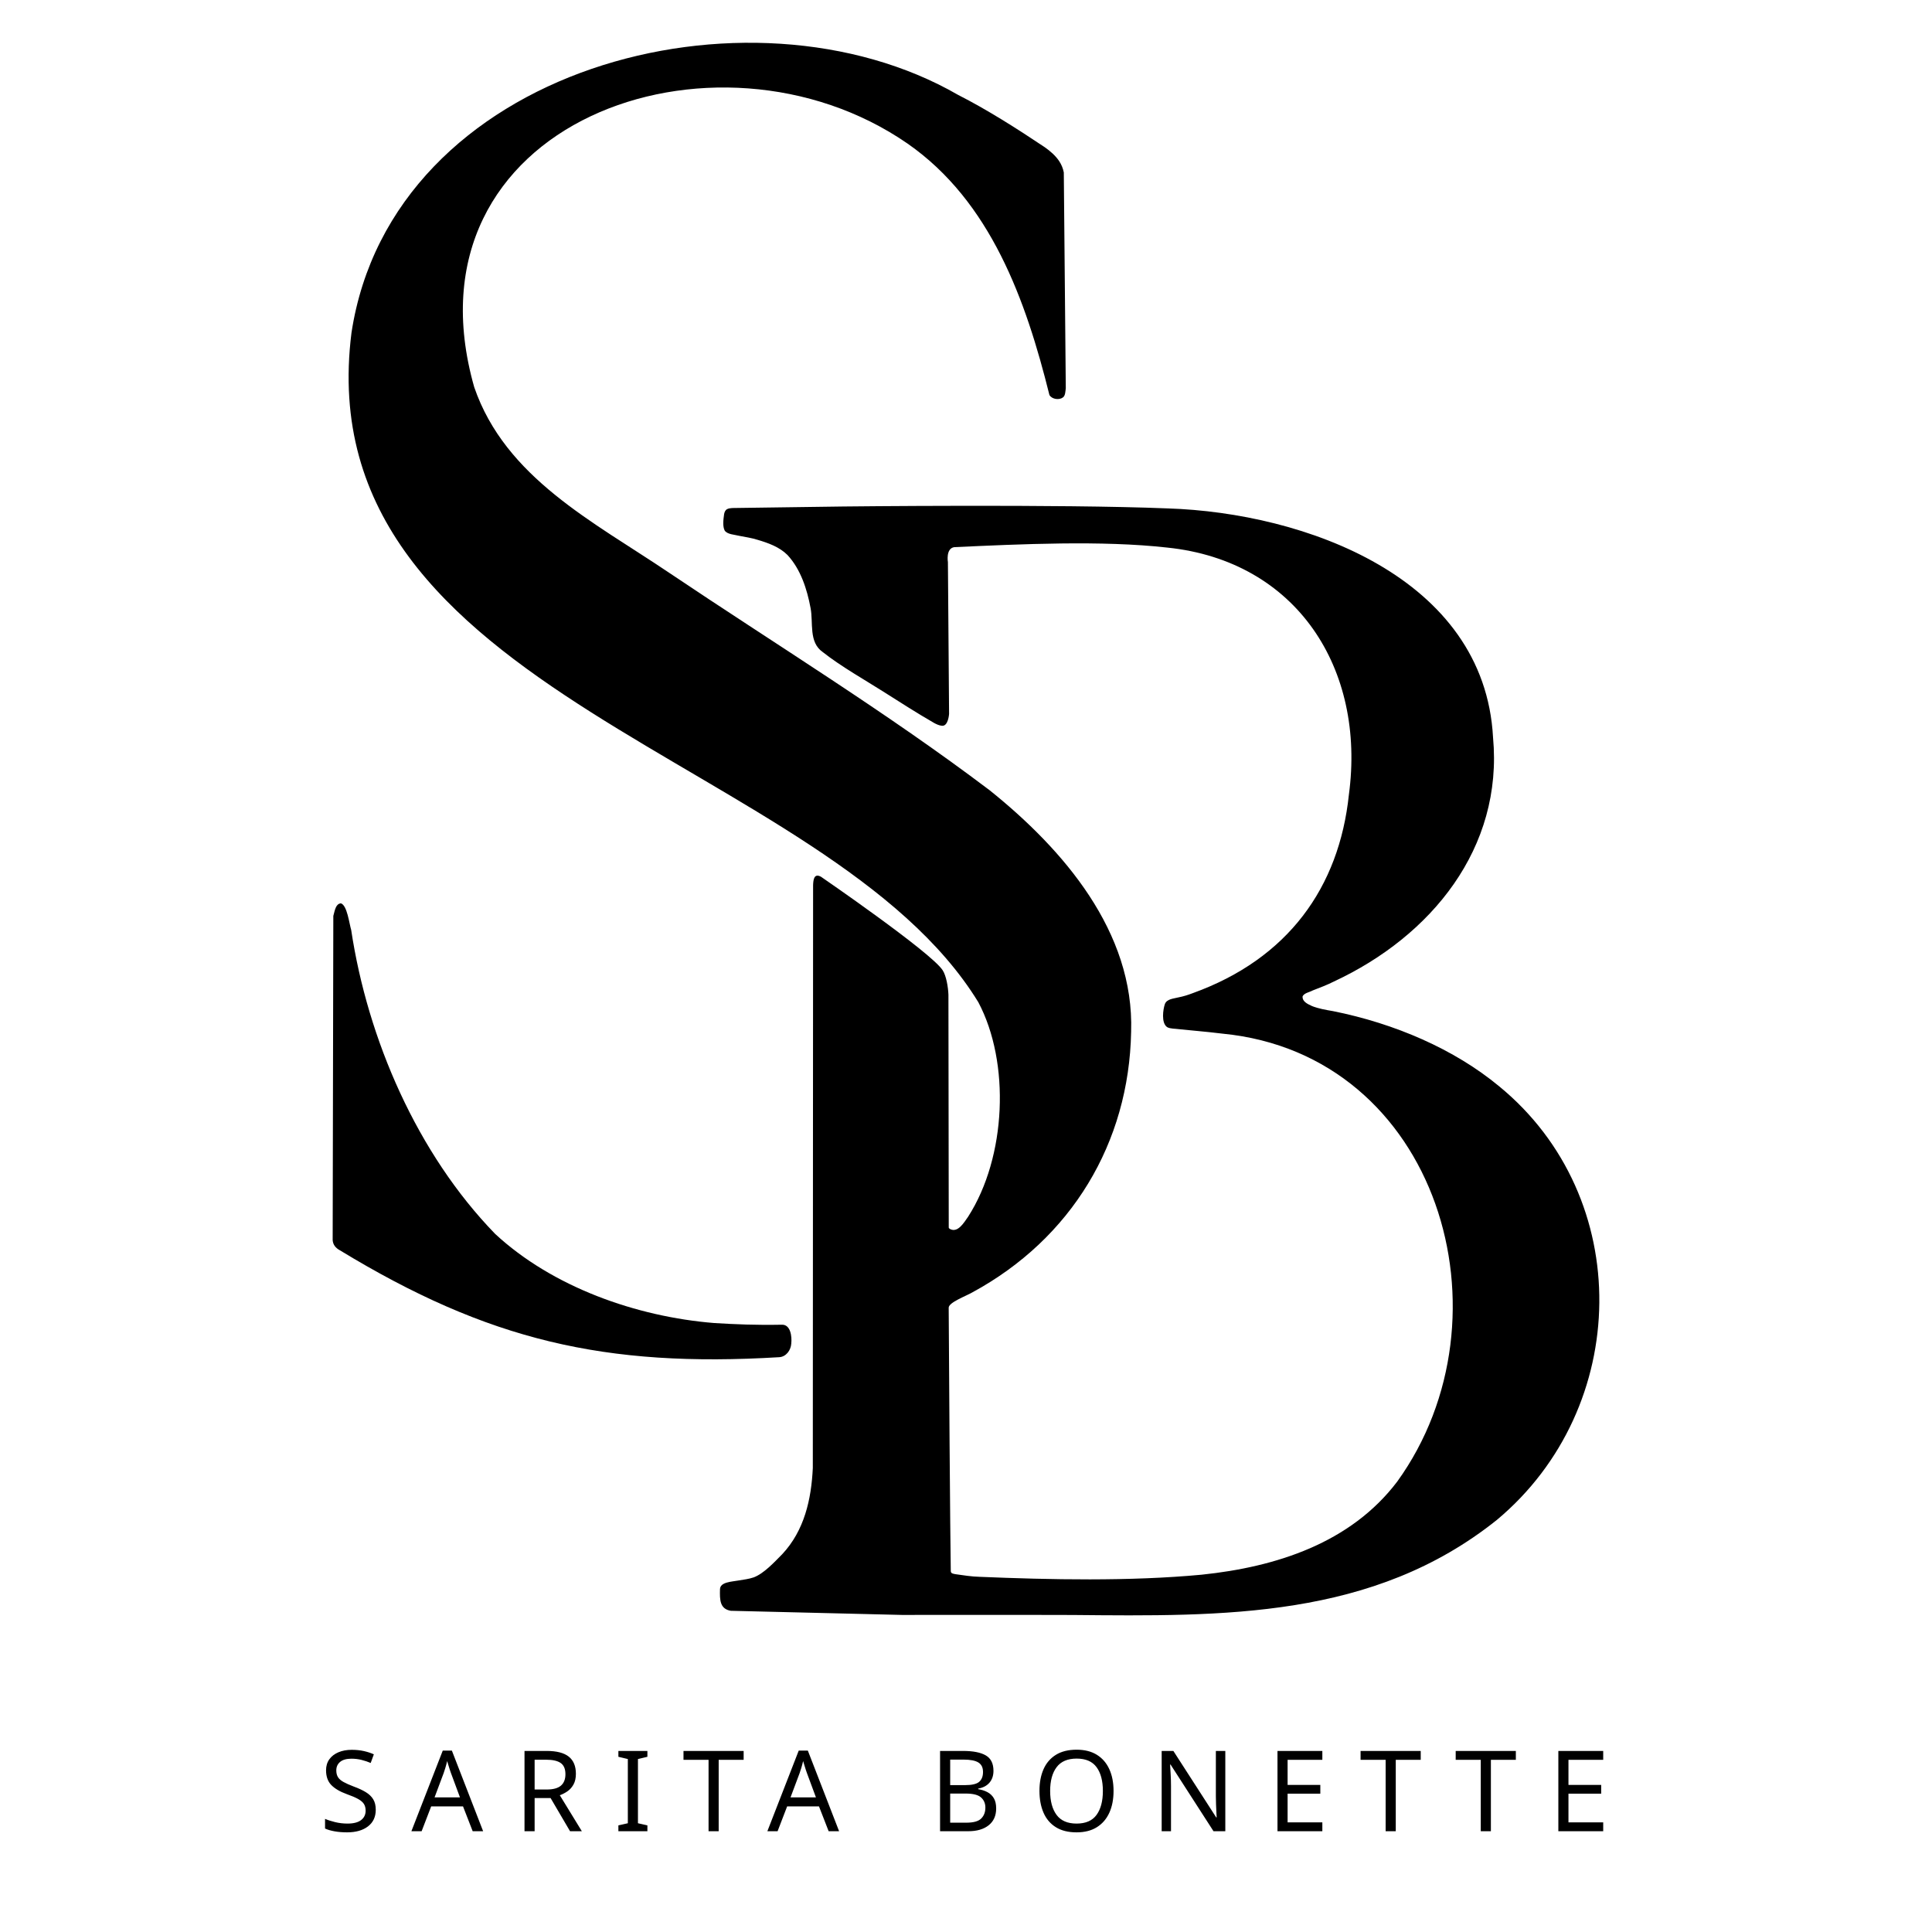
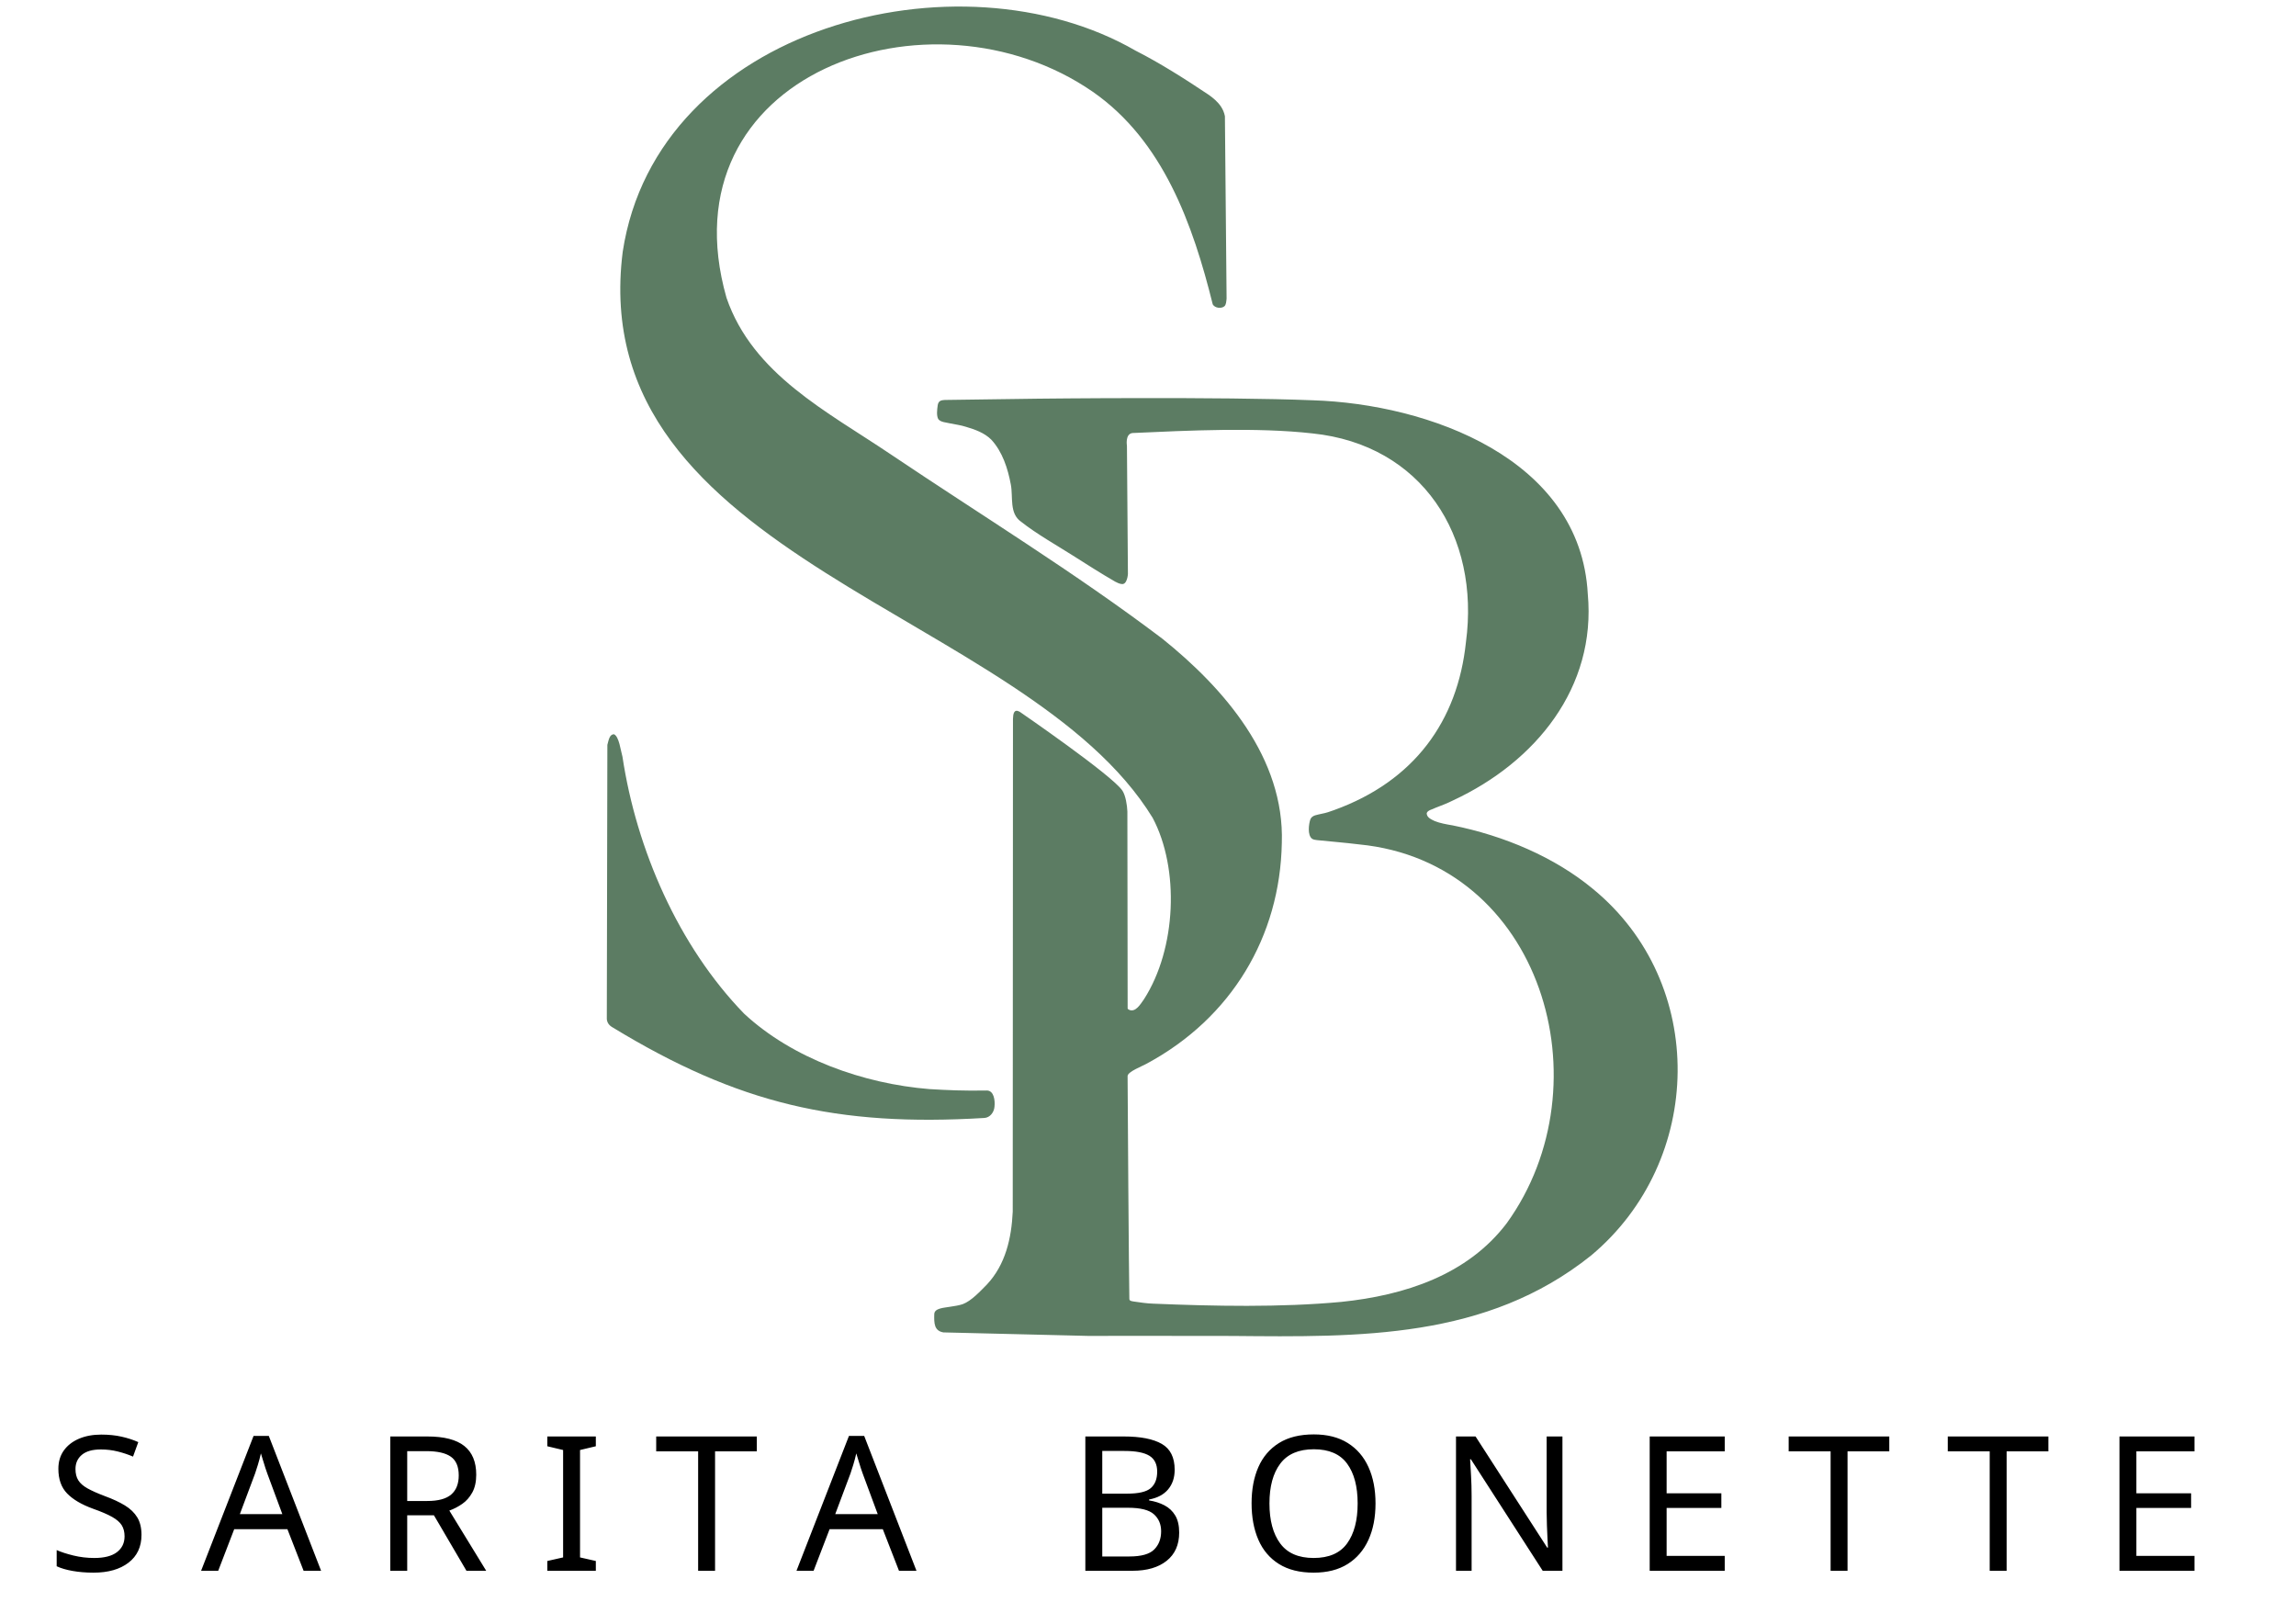
- <svg xmlns="http://www.w3.org/2000/svg" id="Camada_1" version="1.1" viewBox="0 0 4096 4096">
+ <svg xmlns="http://www.w3.org/2000/svg" id="Camada_1" version="1.1" viewBox="0 0 7472 5211.85">
  <defs>
    <style>
-       .st0 {
+       .st0, .st1 {
+         isolation: isolate;
+       }
+ 
+       .st2 {
+         fill: #5c7c63;
+       }
+ 
+       .st1 {
        font-family: Lora-Regular, Lora;
-         font-size: 238.37px;
+         font-size: 612px;
        letter-spacing: .27em;
      }
    </style>
  </defs>
  <g>
-     <path d="M2259.56,822.88c-.85,7.08-.97,15.67-5.7,19.43l-.19.15c-7.6,6-23.19,4.47-28.8-4.97-49.77-200.45-124.33-410.23-300.6-532.96-407.36-281.7-1078.65-45.13-918.86,516.3,66.06,192.24,252.76,285.28,412.3,392.86,227.56,153.03,461.35,296.07,680.39,461.69,156.42,125.5,306.9,300.08,299.98,512.06-4.39,235.8-126.65,438.66-336.84,552.64-12.82,7.48-49.97,21.11-49.94,32.35.18,62.68,3.25,498.79,4.42,558.33.1,5.24,4.7,5.66,10.35,6.7,15.82,2.27,33.88,5.1,50.18,5.5,149.69,6.26,319.04,9.78,471.17-4.46,158.53-16.41,316.19-67.23,414.91-197.54,251.2-348.36,87.34-904.94-370.39-949.53-35.5-4.39-71.26-7.17-105.48-10.72-4.14-.45-8.88-1.15-12.29-3.28-12.64-9.15-8.33-37.68-4.52-48.78,4.26-10.97,18.21-11.31,28.12-13.98,11.08-2.12,20.84-5.25,31.28-9.22,201.48-72.75,309.97-223.81,330.71-420.69,35.88-266.61-110.36-495.44-384.93-523.83-139.13-15.67-311.67-7.3-451.72-.93-18.4,2.75-13.45,31.84-13.45,31.84l2.46,321.73s-1.67,27.26-15.64,25.04c-5.41-.55-11.31-3.21-16.19-5.92-36.68-21.09-72.39-44.11-108.08-66.69-35.51-22.63-89.93-53.38-127.94-83.59-30.21-20.86-19.72-62.07-25.8-93.34-7.45-40.02-20.92-82.1-48.95-112.44-17.27-17.17-40.63-25.44-63.66-32.26-11.87-3.83-25.6-5.84-38.71-8.39-10.66-2.71-24.56-2.79-30.64-10.96-4.69-8.86-3.09-22.68-1.35-35.02.77-4.25,2.5-8.51,6.36-10.57,3.03-1.61,7.28-2.14,10.99-2.37l234.64-3.23s460.39-5.27,688.45,4.04c289.37,9.18,671.44,145.66,689.77,485.5,21.66,234.45-130.57,421.18-337.21,517.44-14.66,7.46-29.8,13.07-45.21,19.07-6.56,3.78-18.97,5.43-21.48,13.13-.25,10.25,9.94,15.27,20.05,19.9,12.92,5.27,29.66,8.28,44.39,10.72,131.27,26.3,257.19,80.58,352.27,159.28,288.1,235.94,280.12,681.58-4.59,919.36-262.45,209.97-580.29,204.58-899.85,201.63-120.37-.46-361.49-.11-361.49-.11l-362.9-8.78s15.01,3.21,0,0c-23.05-3.94-23.59-22.57-22.9-45.81.46-15.43,25.12-15.78,39.62-18.49,11.07-1.8,21.93-3.11,31.99-6.61,21.44-8.09,43.42-31.98,60.38-49.14,46.94-50.17,61.66-116.33,64.79-182.7,0,0,.5-1232.59.6-1235.45.42-12.54,2.28-25.94,16.86-17.95,19.45,10,0,0,0,0h0s232.21,159.37,257.67,197.91c7.89,11.95,11.78,36.14,12.39,52.09.15,32.69.41,380.63.67,493.71.1,1.44,1.6,2.27,2.91,3.15,16.76,8.68,29.85-14.63,38.19-26.22,81.29-126.68,89.4-326.92,21.64-454.68-318.9-520.6-1426.72-645.16-1328.99-1419.33C830.84,142.19,1587.57-54.83,2031.37,201.26c60.62,30.75,124.33,71.15,183.51,110.79,11.57,8.15,22.74,17.71,30.54,29.39,4.77,7.1,8.22,15.29,9.93,24.12" />
-     <path d="M706.67,1941.8c3.7-14.04,5.62-25.54,16-26.65l.23.04c13.11,4.5,17.38,42.17,21.66,56.45,34.99,232.14,140.15,474.26,305.03,644.17,121.64,112.86,299.4,175.82,464.87,189.16,45.13,2.72,87.26,4.6,143.44,3.53,18.24-.35,21.32,25.03,19.64,40.22-.93,14.19-11.14,27.77-25.47,28.63-369.42,22.23-617.36-35.5-932.18-227.02-8.52-4.74-14.01-11.69-14.61-21.24" />
+     <path class="st2" d="M3991.75,971.52c-1.1,9.18-1.26,20.33-7.4,25.21l-.25.2c-9.86,7.79-30.09,5.81-37.37-6.46-64.59-260.12-161.35-532.35-390.08-691.61-528.62-365.55-1399.74-58.56-1192.38,669.99,85.72,249.47,328,370.2,535.03,509.81,295.31,198.58,598.68,384.2,882.93,599.13,202.99,162.86,398.26,389.4,389.28,664.49-5.7,305.99-164.35,569.24-437.12,717.15-16.64,9.7-64.85,27.39-64.81,41.98.23,81.34,4.21,647.26,5.73,724.54.13,6.81,6.09,7.35,13.43,8.69,20.53,2.94,43.97,6.62,65.12,7.13,194.25,8.12,414.01,12.69,611.43-5.79,205.73-21.29,410.32-87.24,538.42-256.34,325.98-452.06,113.34-1174.32-480.64-1232.19-46.06-5.7-92.48-9.3-136.88-13.91-5.38-.58-11.52-1.5-15.95-4.25-16.4-11.88-10.81-48.89-5.86-63.3,5.53-14.24,23.63-14.67,36.5-18.15,14.38-2.75,27.04-6.81,40.6-11.97,261.46-94.4,402.25-290.44,429.15-545.92,46.56-345.97-143.22-642.92-499.52-679.76-180.55-20.34-404.45-9.47-586.19-1.21-23.88,3.57-17.46,41.32-17.46,41.32l3.2,417.5s-2.17,35.37-20.3,32.49c-7.02-.72-14.68-4.17-21.01-7.68-47.6-27.37-93.94-57.25-140.26-86.54-46.08-29.37-116.7-69.28-166.03-108.47-39.2-27.08-25.6-80.55-33.48-121.13-9.67-51.93-27.15-106.55-63.52-145.91-22.41-22.29-52.72-33.01-82.6-41.86-15.41-4.98-33.22-7.57-50.23-10.88-13.83-3.52-31.87-3.61-39.77-14.22-6.08-11.49-4.01-29.43-1.76-45.44,1-5.52,3.25-11.04,8.26-13.71,3.93-2.1,9.45-2.78,14.26-3.08l304.49-4.2s597.44-6.84,893.39,5.24c375.5,11.91,871.31,189.02,895.1,630.02,28.11,304.24-169.43,546.55-437.59,671.47-19.02,9.68-38.67,16.96-58.67,24.75-8.52,4.91-24.62,7.05-27.87,17.04-.32,13.3,12.9,19.81,26.02,25.83,16.77,6.84,38.49,10.75,57.61,13.92,170.34,34.13,333.75,104.57,457.14,206.7,373.86,306.18,363.51,884.48-5.96,1193.03-340.57,272.48-753.03,265.48-1167.71,261.65-156.21-.6-469.1-.15-469.1-.15l-470.93-11.4s19.47,4.16,0,0c-29.91-5.11-30.61-29.29-29.72-59.44.59-20.02,32.6-20.48,51.42-24,14.37-2.34,28.46-4.04,41.51-8.58,27.82-10.5,56.35-41.5,78.36-63.77,60.91-65.11,80.02-150.96,84.08-237.09,0,0,.65-1599.51.77-1603.23.54-16.27,2.95-33.67,21.87-23.3,25.24,12.98,0,0,0,0h0s301.33,206.81,334.37,256.82c10.24,15.5,15.29,46.9,16.08,67.6.2,42.42.53,493.93.86,640.68.13,1.87,2.08,2.94,3.77,4.09,21.75,11.27,38.73-18.99,49.56-34.03,105.49-164.38,116.01-424.24,28.08-590.03-413.83-675.57-1851.43-837.21-1724.6-1841.84,111.17-730.97,1093.16-986.63,1669.08-654.31,78.66,39.91,161.34,92.33,238.14,143.77,15.01,10.58,29.51,22.98,39.64,38.14,6.19,9.22,10.67,19.84,12.88,31.3" />
+     <path class="st2" d="M1976.59,2423.51c4.81-18.21,7.29-33.15,20.76-34.59l.29.05c17.02,5.84,22.55,54.72,28.11,73.25,45.4,301.24,181.88,615.44,395.83,835.93,157.84,146.46,388.52,228.15,603.25,245.47,58.57,3.52,113.23,5.97,186.15,4.58,23.68-.45,27.66,32.48,25.49,52.19-1.21,18.42-14.45,36.03-33.05,37.15-479.39,28.84-801.14-46.07-1209.67-294.6-11.05-6.15-18.18-15.17-18.96-27.57" />
  </g>
-   <text class="st0" transform="translate(676.97 3882.34)">
-     <tspan x="0" y="0">SARITA BONETTE</tspan>
-   </text>
+   <g class="st0">
+     <text class="st1" transform="translate(153.24 5110.85)">
+       <tspan x="0" y="0">SARITA BONETTE</tspan>
+     </text>
+   </g>
</svg>
